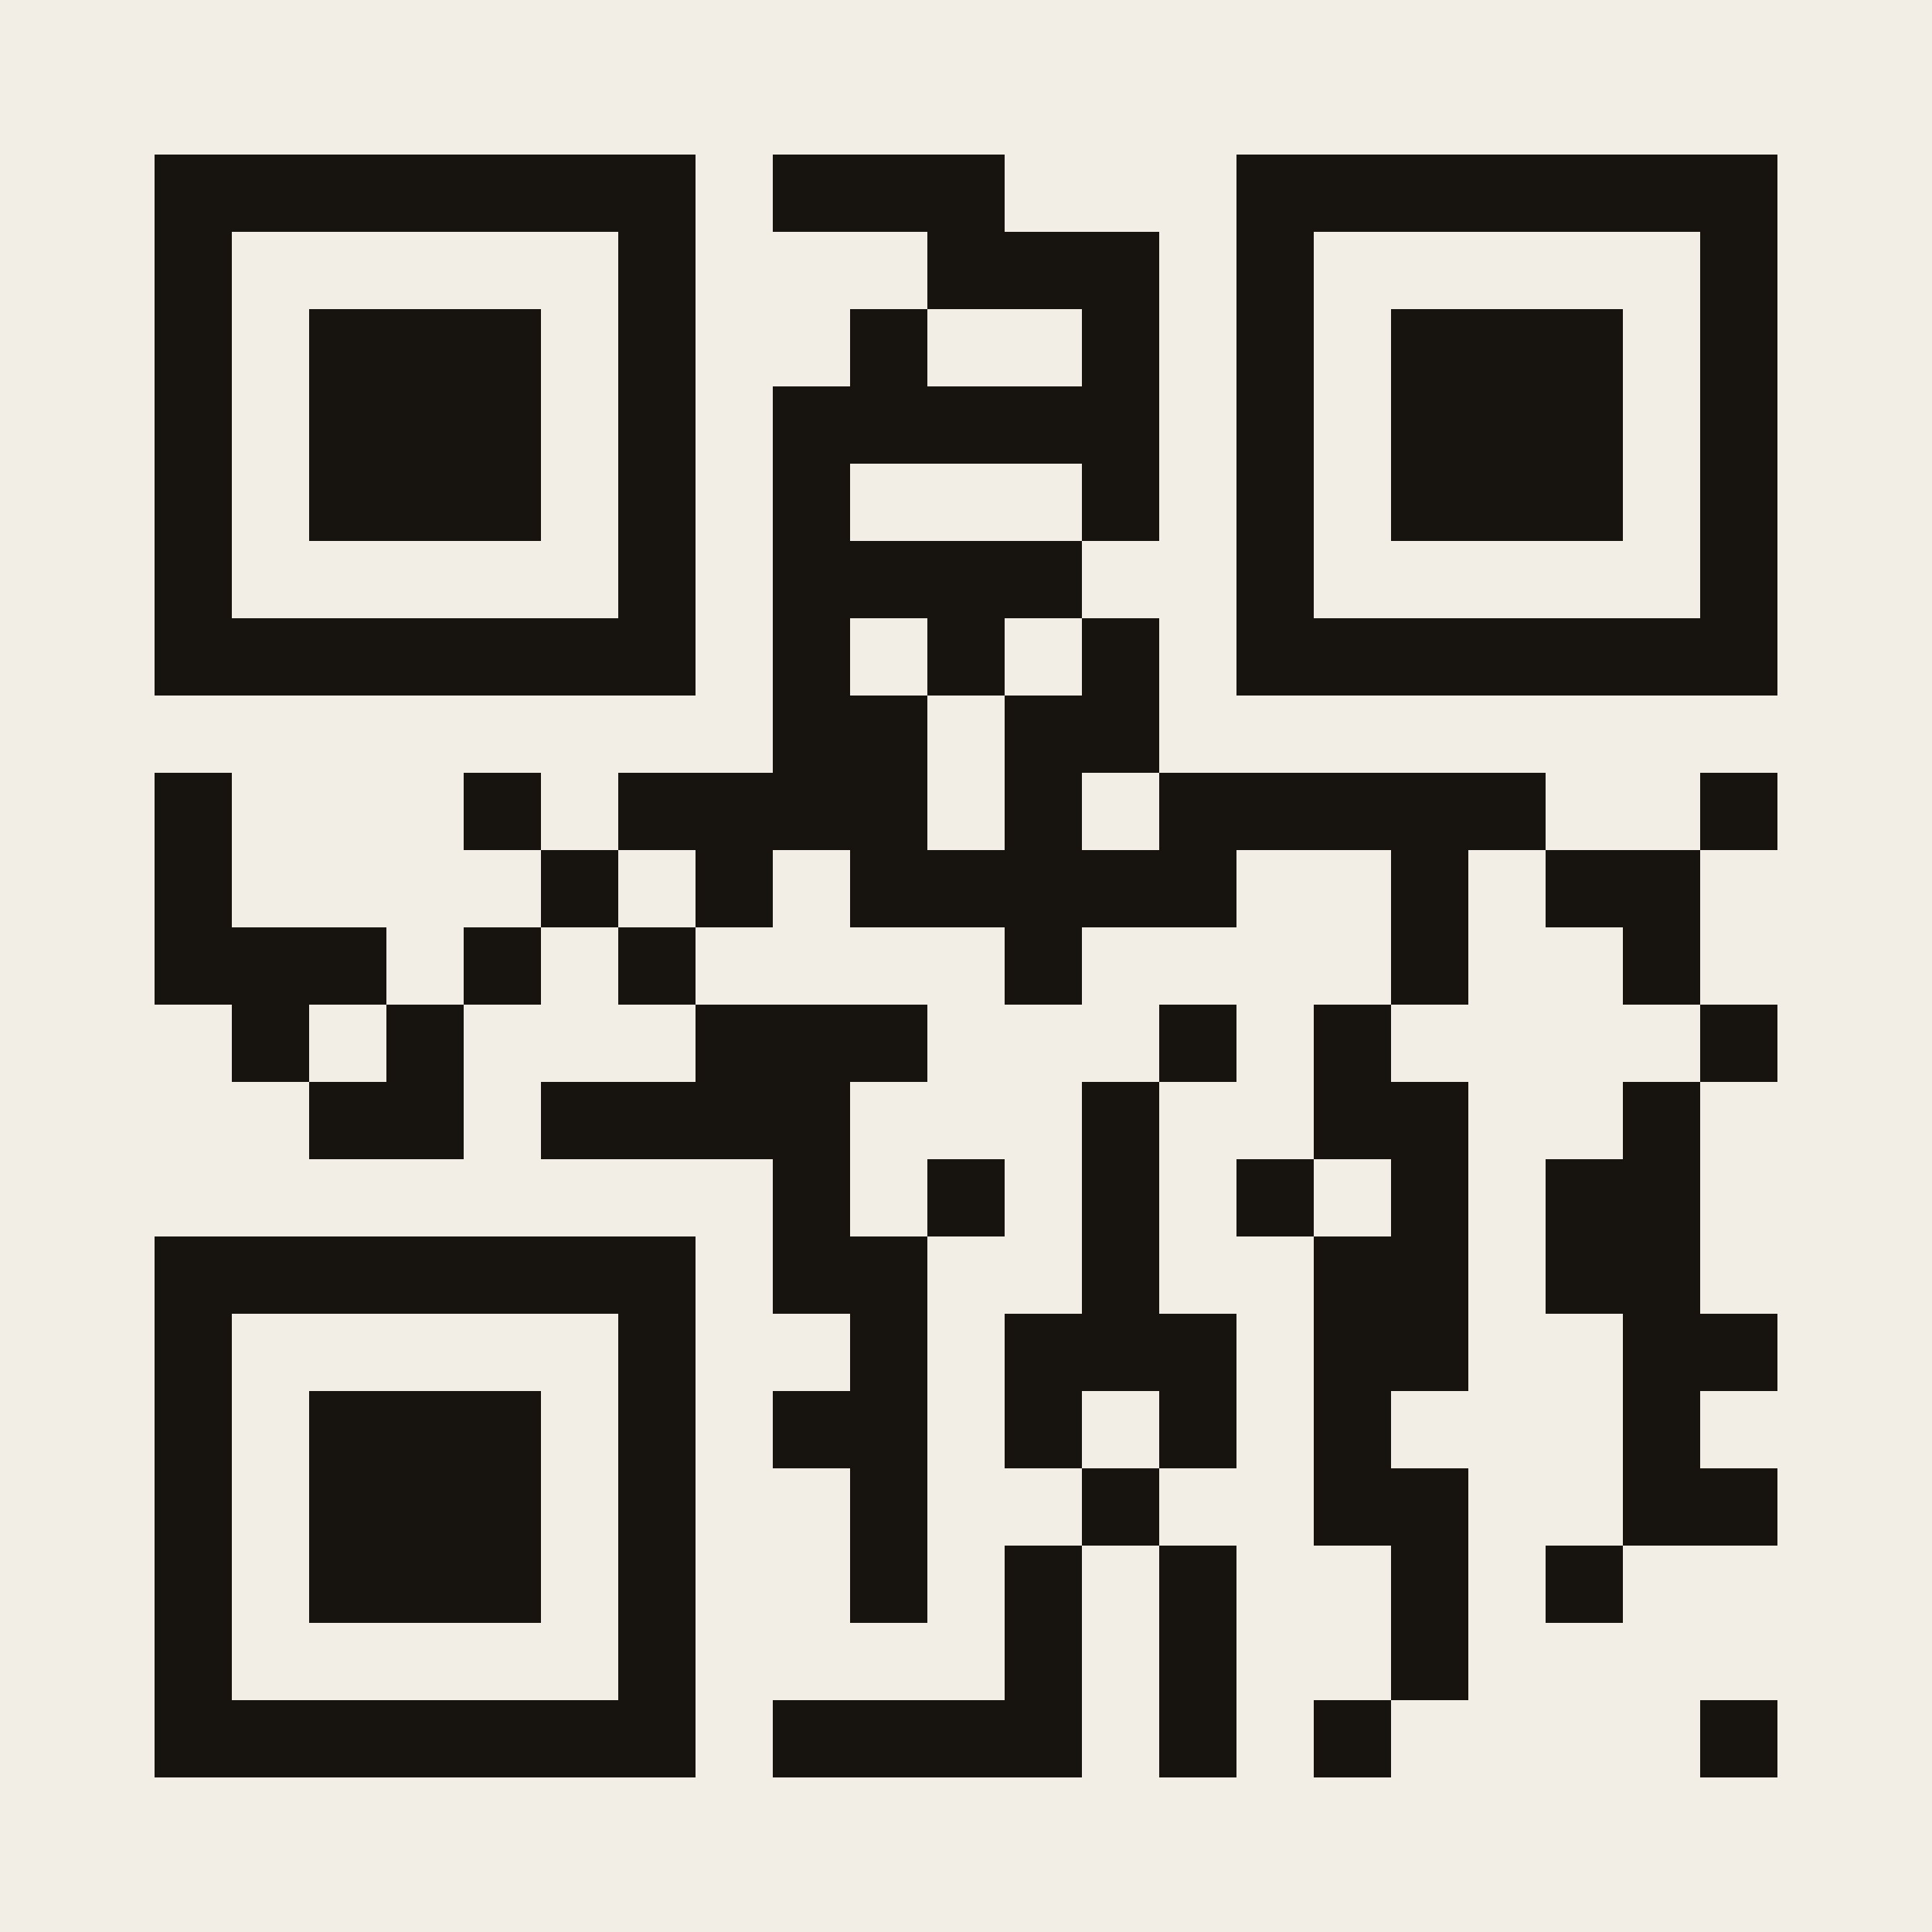
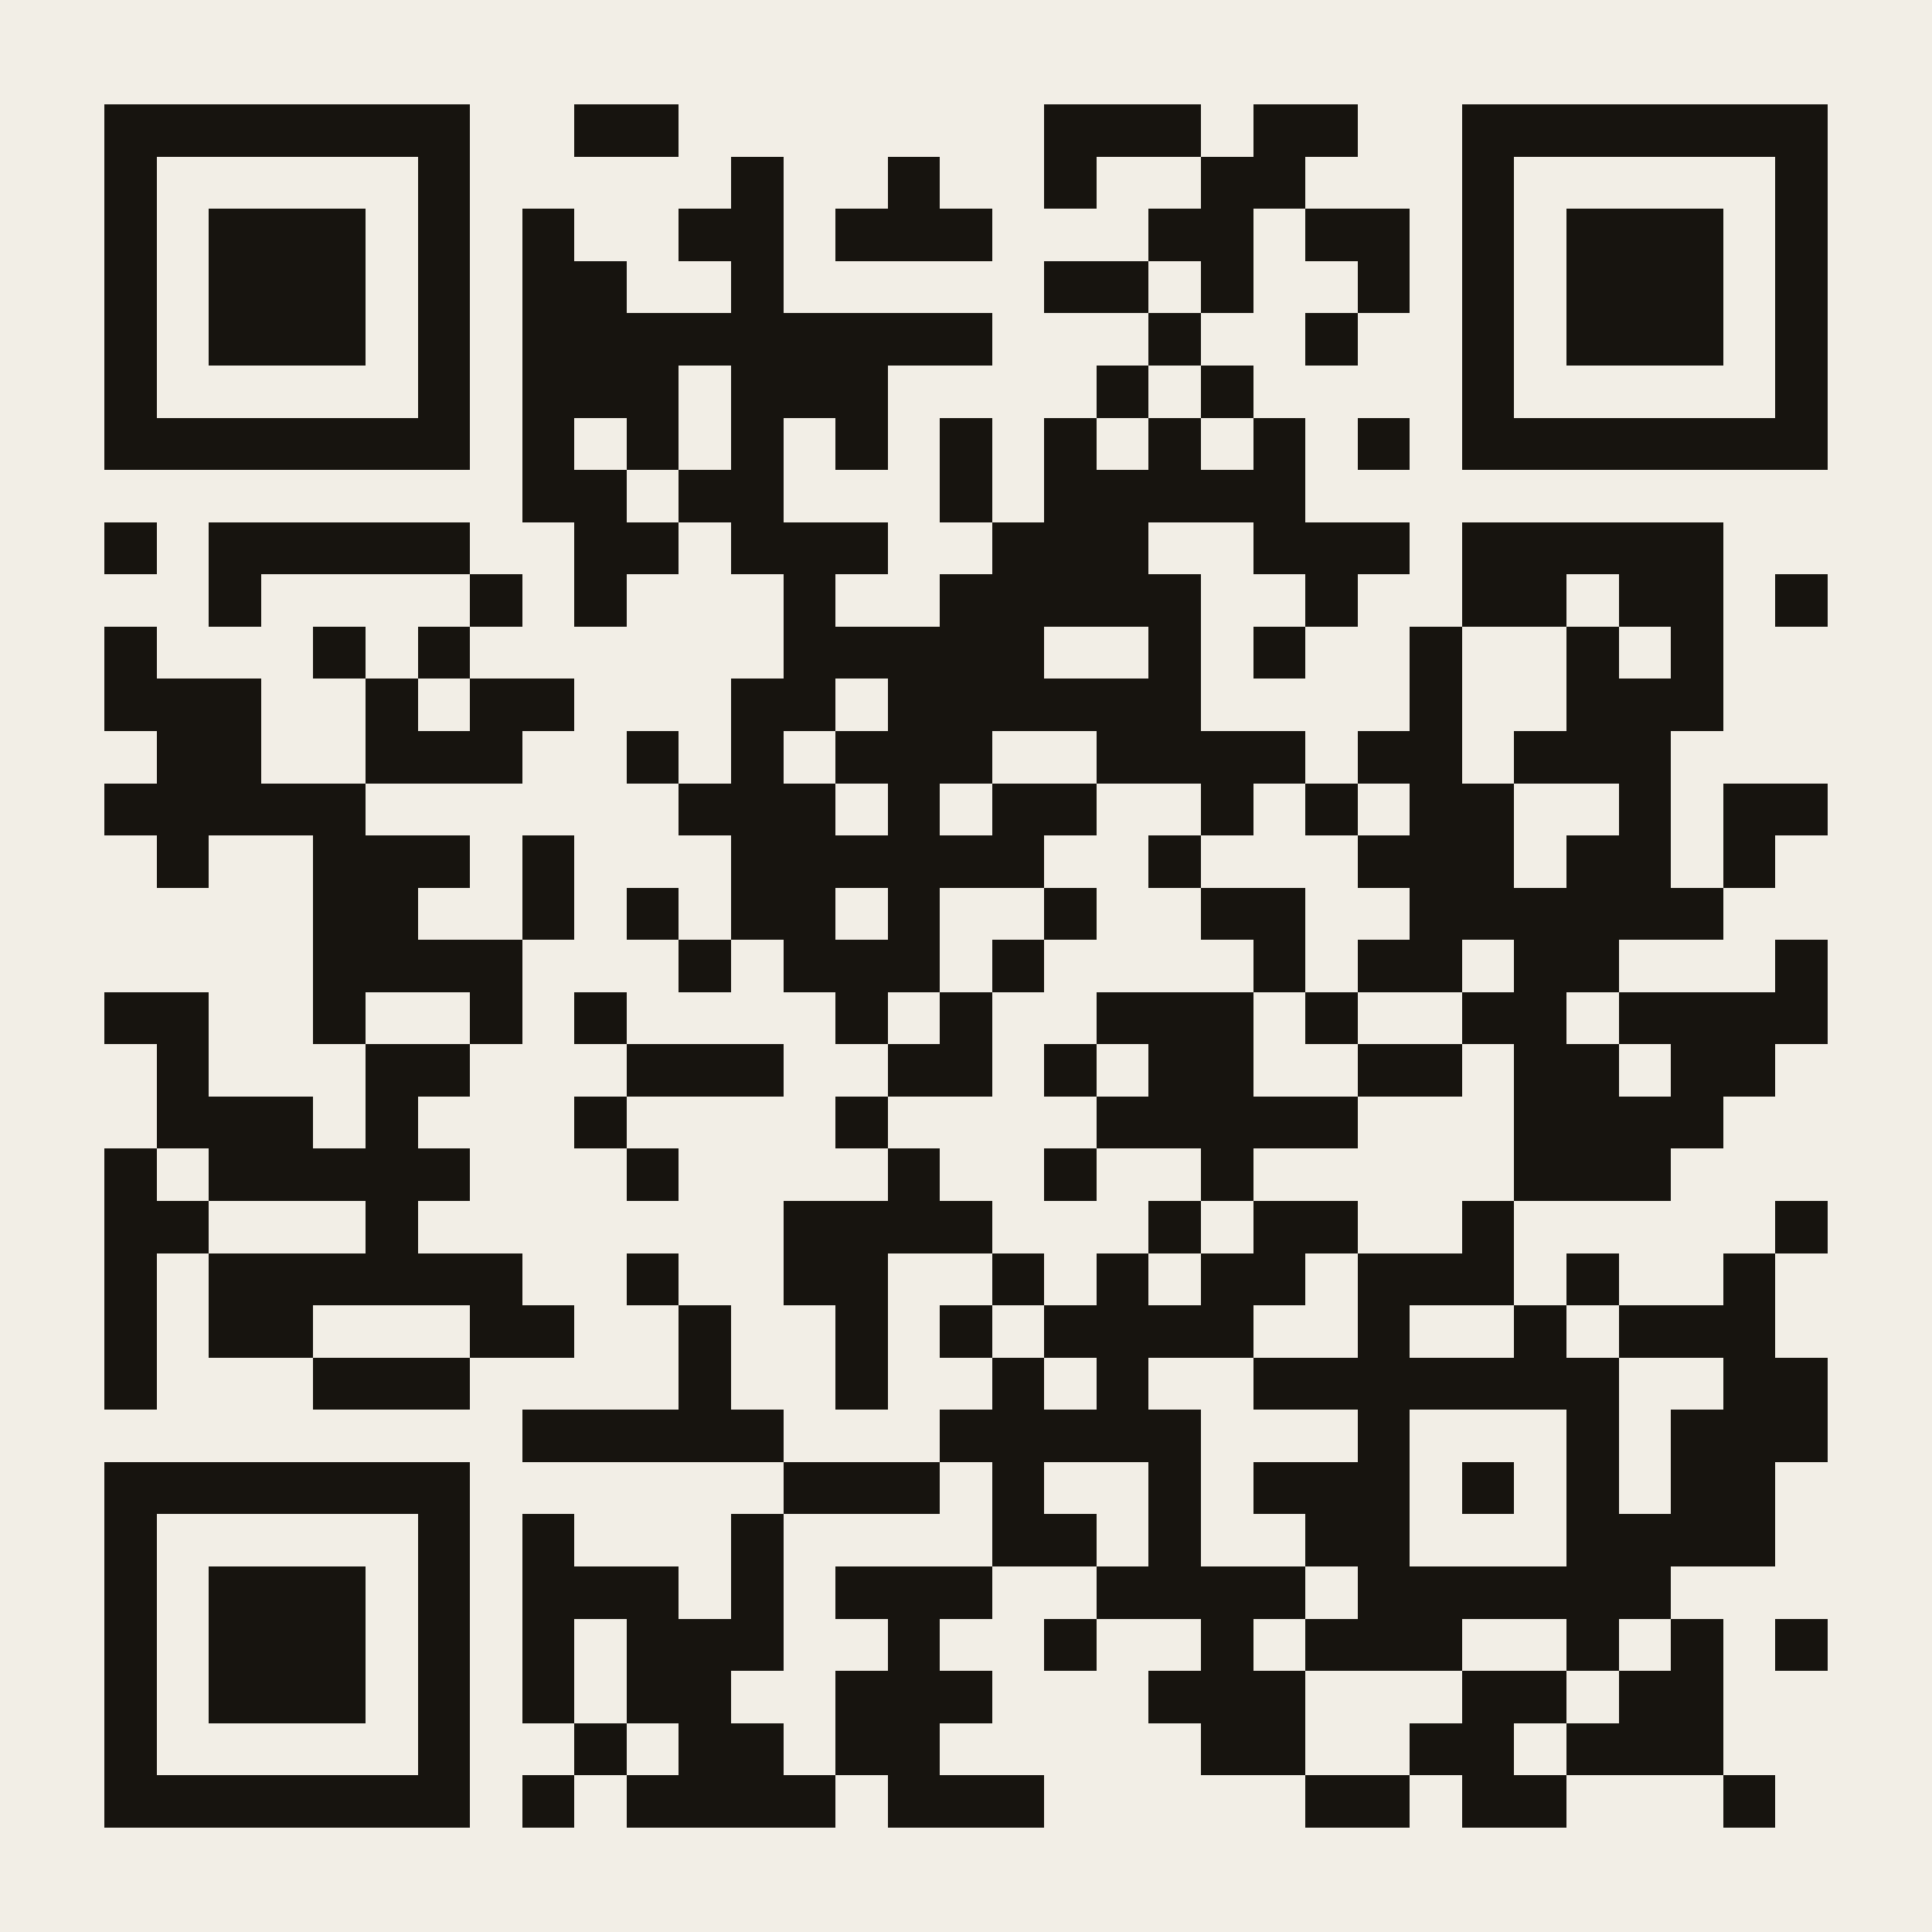
- <svg xmlns="http://www.w3.org/2000/svg" width="240" height="240" viewBox="0 0 25 25" shape-rendering="crispEdges">
-   <path fill="#F2EEE6" d="M0 0h25v25H0z" />
-   <path stroke="#17140F" d="M2 2.5h7m1 0h3m3 0h7M2 3.5h1m5 0h1m3 0h3m1 0h1m5 0h1M2 4.5h1m1 0h3m1 0h1m2 0h1m2 0h1m1 0h1m1 0h3m1 0h1M2 5.5h1m1 0h3m1 0h1m1 0h5m1 0h1m1 0h3m1 0h1M2 6.5h1m1 0h3m1 0h1m1 0h1m3 0h1m1 0h1m1 0h3m1 0h1M2 7.5h1m5 0h1m1 0h4m2 0h1m5 0h1M2 8.5h7m1 0h1m1 0h1m1 0h1m1 0h7M10 9.5h2m1 0h2M2 10.5h1m3 0h1m1 0h4m1 0h1m1 0h5m2 0h1M2 11.5h1m4 0h1m1 0h1m1 0h5m2 0h1m1 0h2M2 12.5h3m1 0h1m1 0h1m4 0h1m4 0h1m2 0h1M3 13.5h1m1 0h1m3 0h3m3 0h1m1 0h1m4 0h1M4 14.5h2m1 0h4m3 0h1m2 0h2m2 0h1M10 15.5h1m1 0h1m1 0h1m1 0h1m1 0h1m1 0h2M2 16.5h7m1 0h2m2 0h1m2 0h2m1 0h2M2 17.5h1m5 0h1m2 0h1m1 0h3m1 0h2m2 0h2M2 18.5h1m1 0h3m1 0h1m1 0h2m1 0h1m1 0h1m1 0h1m3 0h1M2 19.5h1m1 0h3m1 0h1m2 0h1m2 0h1m2 0h2m2 0h2M2 20.5h1m1 0h3m1 0h1m2 0h1m1 0h1m1 0h1m2 0h1m1 0h1M2 21.5h1m5 0h1m4 0h1m1 0h1m2 0h1M2 22.5h7m1 0h4m1 0h1m1 0h1m4 0h1" />
+ <svg xmlns="http://www.w3.org/2000/svg" width="260" height="260" viewBox="0 0 37 37" shape-rendering="crispEdges">
+   <path fill="#F2EEE6" d="M0 0h37v37H0z" />
+   <path stroke="#17140F" d="M2 2.5h7m2 0h2m7 0h3m1 0h2m2 0h7M2 3.5h1m5 0h1m5 0h1m2 0h1m2 0h1m2 0h2m3 0h1m5 0h1M2 4.5h1m1 0h3m1 0h1m1 0h1m2 0h2m1 0h3m3 0h2m1 0h2m1 0h1m1 0h3m1 0h1M2 5.5h1m1 0h3m1 0h1m1 0h2m2 0h1m5 0h2m1 0h1m2 0h1m1 0h1m1 0h3m1 0h1M2 6.5h1m1 0h3m1 0h1m1 0h9m3 0h1m2 0h1m2 0h1m1 0h3m1 0h1M2 7.5h1m5 0h1m1 0h3m1 0h3m4 0h1m1 0h1m4 0h1m5 0h1M2 8.5h7m1 0h1m1 0h1m1 0h1m1 0h1m1 0h1m1 0h1m1 0h1m1 0h1m1 0h1m1 0h7M10 9.5h2m1 0h2m3 0h1m1 0h5M2 10.5h1m1 0h5m2 0h2m1 0h3m2 0h3m2 0h3m1 0h5M4 11.5h1m4 0h1m1 0h1m3 0h1m2 0h5m2 0h1m2 0h2m1 0h2m1 0h1M2 12.5h1m3 0h1m1 0h1m6 0h5m2 0h1m1 0h1m2 0h1m2 0h1m1 0h1M2 13.5h3m2 0h1m1 0h2m3 0h2m1 0h6m4 0h1m2 0h3M3 14.5h2m2 0h3m2 0h1m1 0h1m1 0h3m2 0h4m1 0h2m1 0h3M2 15.5h5m6 0h3m1 0h1m1 0h2m2 0h1m1 0h1m1 0h2m2 0h1m1 0h2M3 16.5h1m2 0h3m1 0h1m3 0h6m2 0h1m3 0h3m1 0h2m1 0h1M6 17.5h2m2 0h1m1 0h1m1 0h2m1 0h1m2 0h1m2 0h2m2 0h6M6 18.5h4m3 0h1m1 0h3m1 0h1m4 0h1m1 0h2m1 0h2m3 0h1M2 19.5h2m2 0h1m2 0h1m1 0h1m4 0h1m1 0h1m2 0h3m1 0h1m2 0h2m1 0h4M3 20.5h1m3 0h2m3 0h3m2 0h2m1 0h1m1 0h2m2 0h2m1 0h2m1 0h2M3 21.5h3m1 0h1m3 0h1m4 0h1m4 0h5m3 0h4M2 22.5h1m1 0h5m3 0h1m4 0h1m2 0h1m2 0h1m5 0h3M2 23.5h2m3 0h1m7 0h4m3 0h1m1 0h2m2 0h1m5 0h1M2 24.5h1m1 0h6m2 0h1m2 0h2m2 0h1m1 0h1m1 0h2m1 0h3m1 0h1m2 0h1M2 25.5h1m1 0h2m3 0h2m2 0h1m2 0h1m1 0h1m1 0h4m2 0h1m2 0h1m1 0h3M2 26.5h1m3 0h3m4 0h1m2 0h1m2 0h1m1 0h1m2 0h7m2 0h2M10 27.5h5m3 0h5m3 0h1m3 0h1m1 0h3M2 28.5h7m6 0h3m1 0h1m2 0h1m1 0h3m1 0h1m1 0h1m1 0h2M2 29.5h1m5 0h1m1 0h1m3 0h1m4 0h2m1 0h1m2 0h2m3 0h4M2 30.5h1m1 0h3m1 0h1m1 0h3m1 0h1m1 0h3m2 0h4m1 0h6M2 31.5h1m1 0h3m1 0h1m1 0h1m1 0h3m2 0h1m2 0h1m2 0h1m1 0h3m2 0h1m1 0h1m1 0h1M2 32.5h1m1 0h3m1 0h1m1 0h1m1 0h2m2 0h3m3 0h3m3 0h2m1 0h2M2 33.5h1m5 0h1m2 0h1m1 0h2m1 0h2m5 0h2m2 0h2m1 0h3M2 34.5h7m1 0h1m1 0h4m1 0h3m5 0h2m1 0h2m3 0h1" />
</svg>
